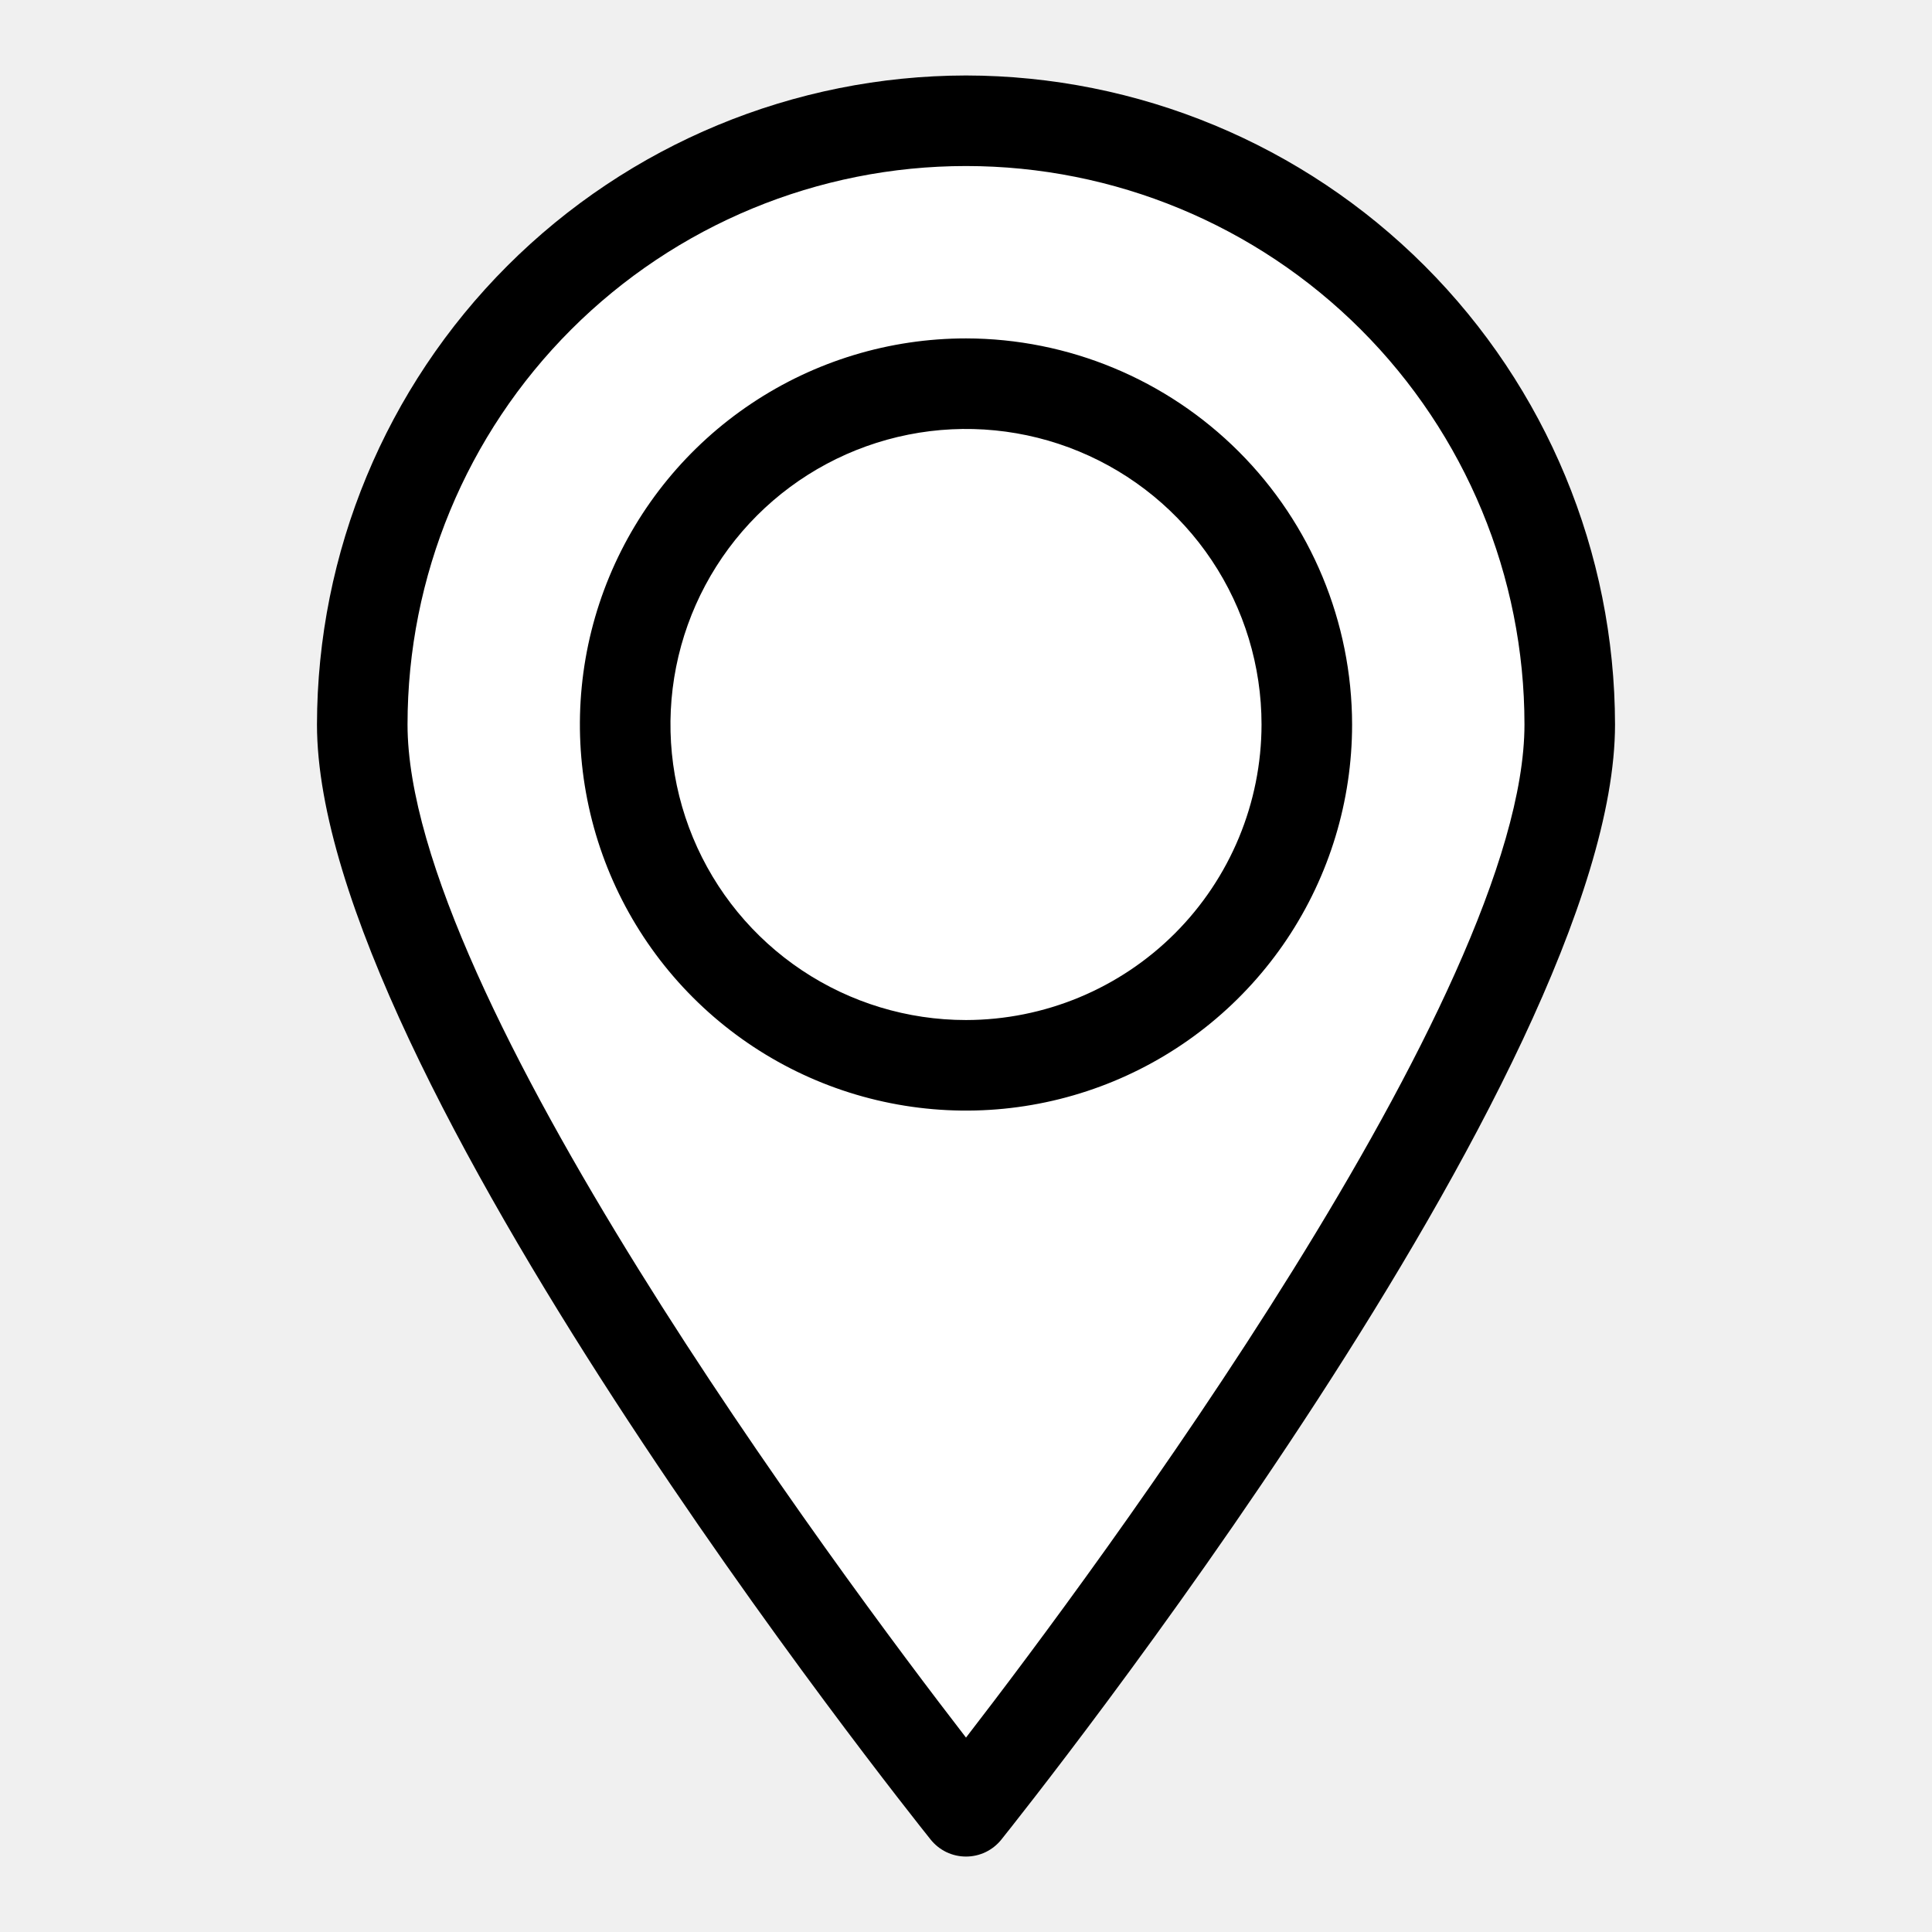
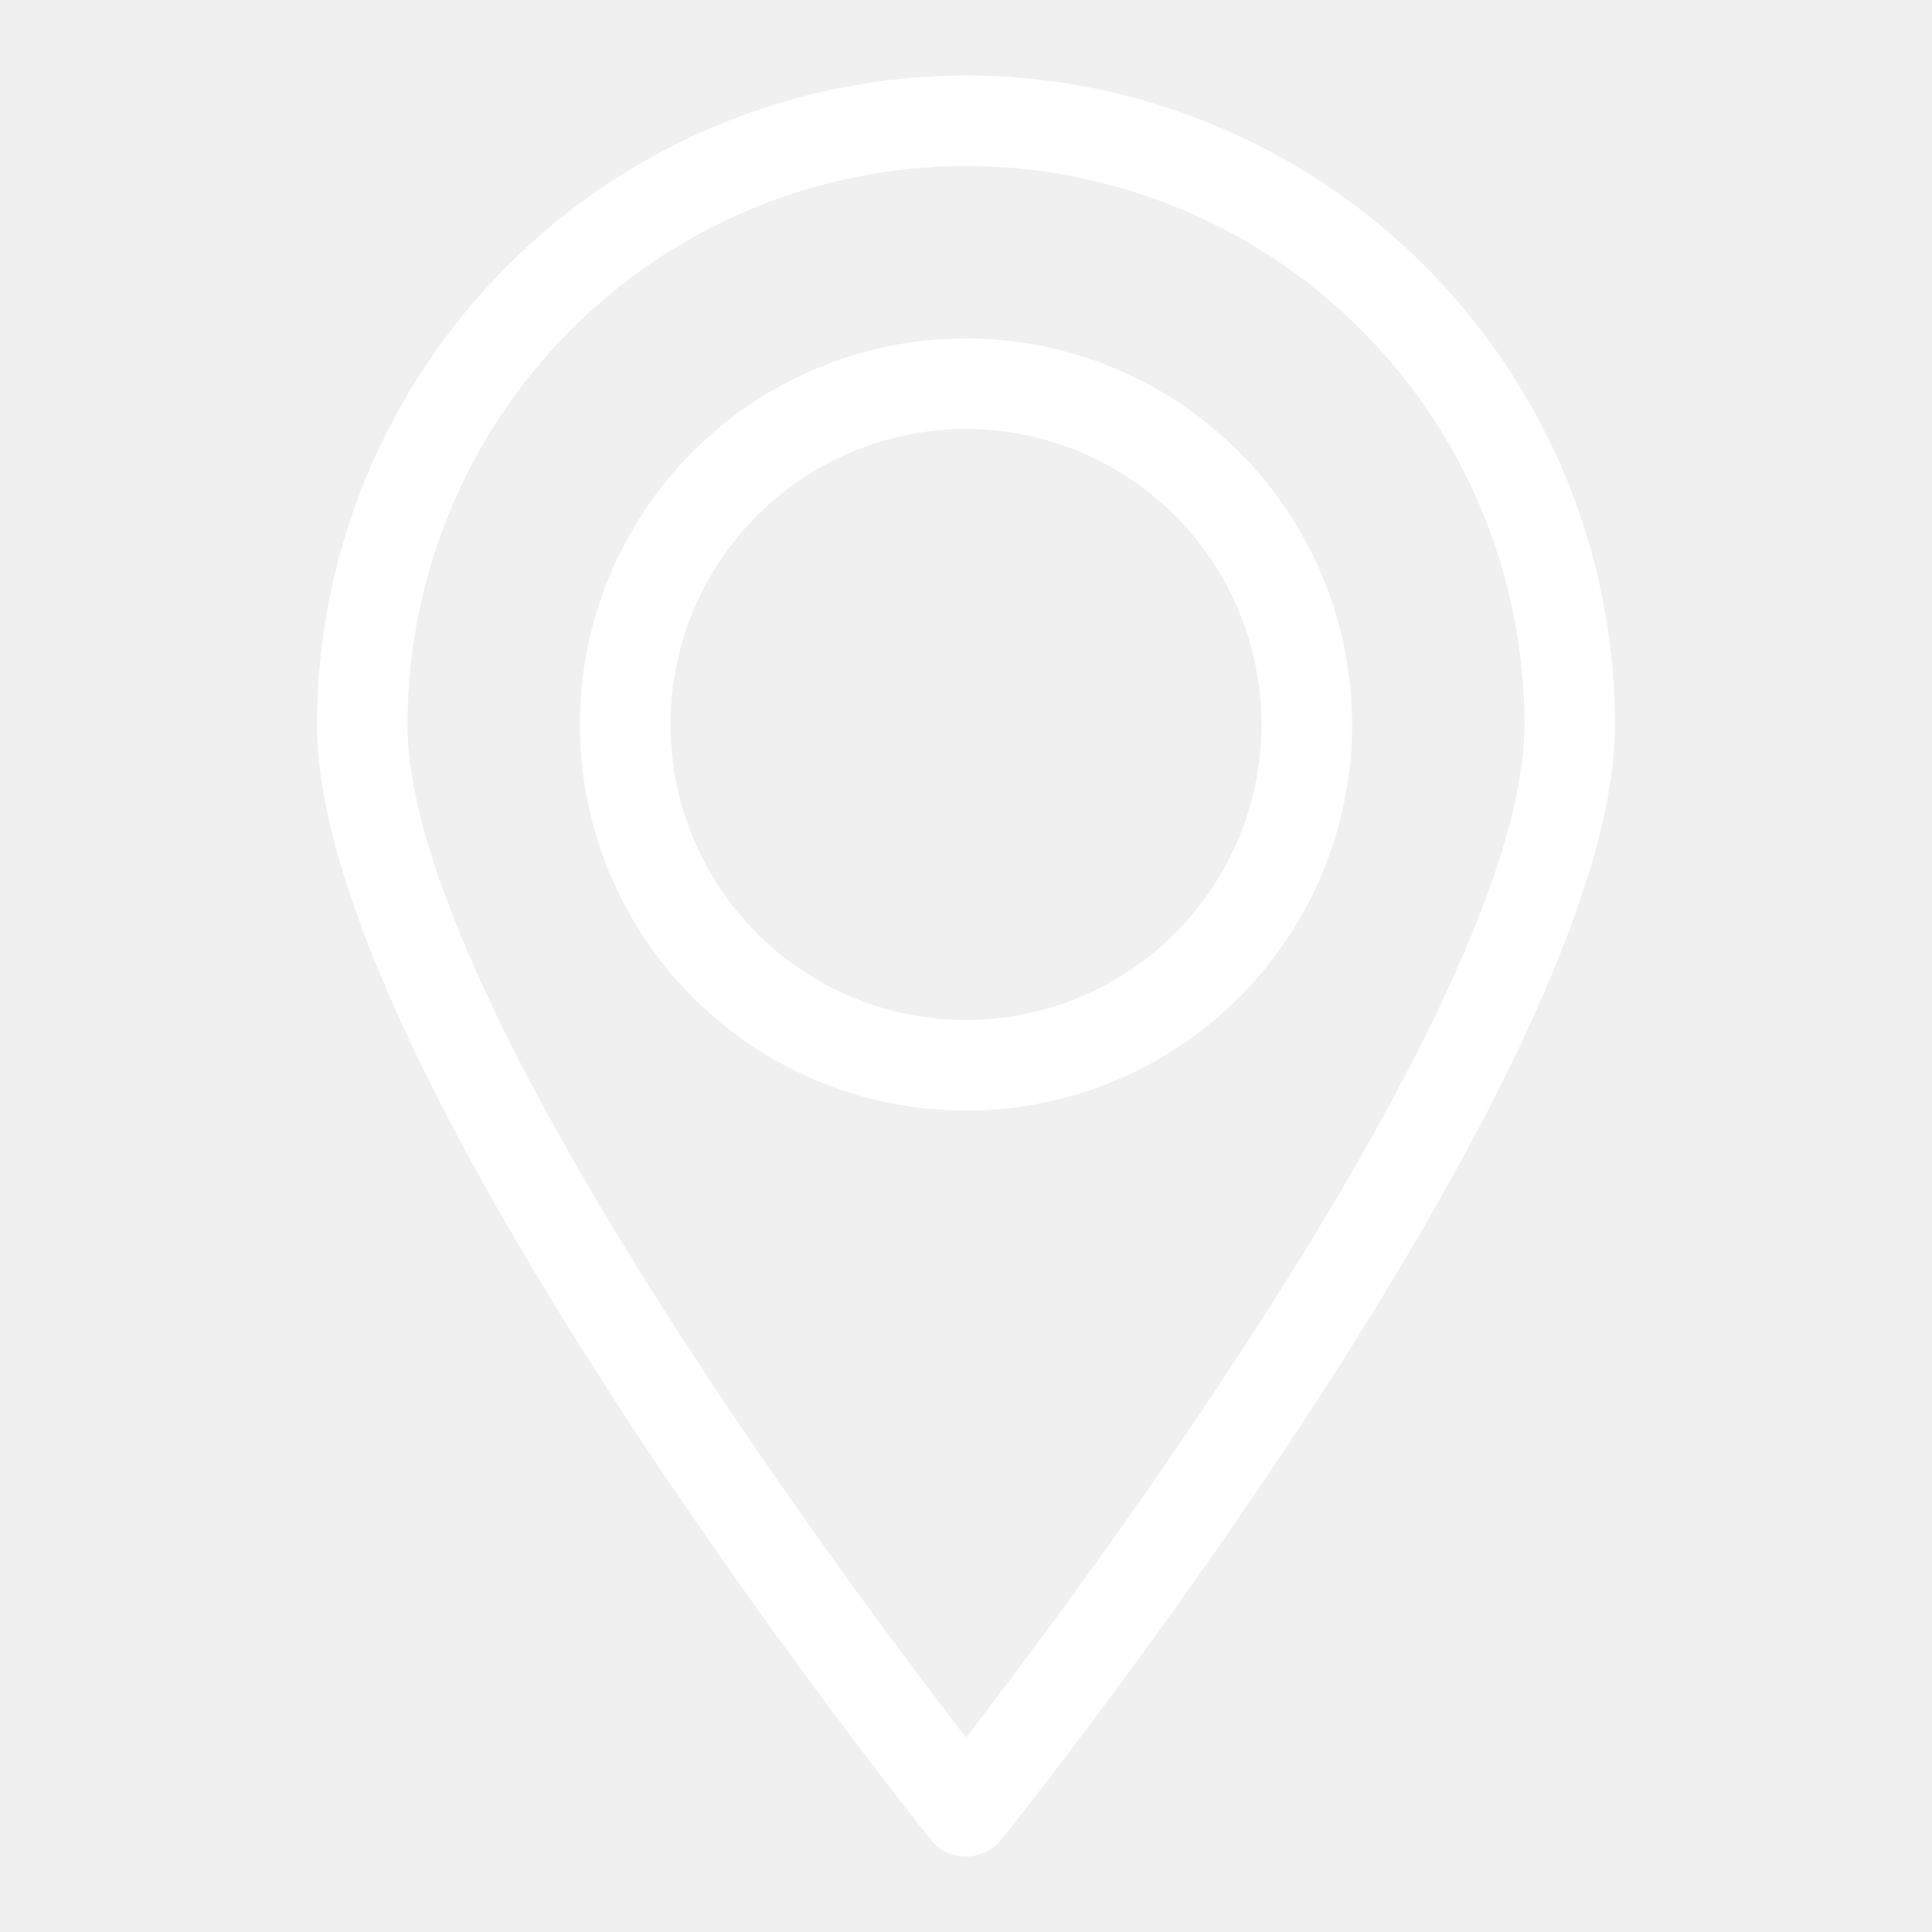
<svg xmlns="http://www.w3.org/2000/svg" width="64" height="64" viewBox="0 0 64 64" fill="none">
-   <path d="M32 2.5C26.3 2.508 20.836 4.776 16.806 8.806C12.776 12.836 10.508 18.3 10.5 24C10.5 35.44 30 59.9 30.83 60.94C30.971 61.115 31.149 61.257 31.351 61.354C31.554 61.451 31.775 61.501 32 61.501C32.225 61.501 32.446 61.451 32.649 61.354C32.851 61.257 33.029 61.115 33.17 60.94C34 59.9 53.5 35.44 53.5 24C53.492 18.3 51.224 12.836 47.194 8.806C43.164 4.776 37.7 2.508 32 2.5V2.5Z" fill="#ffffff" />
-   <path d="M32 36.79C39.064 36.79 44.79 31.064 44.79 24C44.79 16.936 39.064 11.21 32 11.21C24.936 11.21 19.21 16.936 19.21 24C19.21 31.064 24.936 36.79 32 36.79Z" fill="#ffffff" />
-   <path d="M32 2.5C26.3 2.508 20.836 4.776 16.806 8.806C12.776 12.836 10.508 18.3 10.5 24C10.5 35.44 30 59.9 30.83 60.94C30.971 61.115 31.149 61.257 31.351 61.354C31.554 61.451 31.775 61.501 32 61.501C32.225 61.501 32.446 61.451 32.649 61.354C32.851 61.257 33.029 61.115 33.17 60.94C34 59.9 53.5 35.44 53.5 24C53.492 18.3 51.224 12.836 47.194 8.806C43.164 4.776 37.7 2.508 32 2.5V2.5ZM32 57.56C27.76 52.07 13.5 32.9 13.5 24C13.5 19.093 15.449 14.388 18.919 10.918C22.388 7.449 27.093 5.5 32 5.5C36.907 5.5 41.612 7.449 45.081 10.918C48.551 14.388 50.5 19.093 50.5 24C50.5 32.9 36.24 52.07 32 57.56Z" fill="black" />
-   <path d="M32 11.21C29.47 11.21 26.997 11.96 24.894 13.366C22.791 14.771 21.152 16.768 20.183 19.105C19.215 21.442 18.962 24.014 19.456 26.495C19.949 28.976 21.167 31.255 22.956 33.044C24.745 34.833 27.024 36.051 29.505 36.544C31.986 37.038 34.557 36.784 36.895 35.816C39.232 34.848 41.229 33.209 42.635 31.106C44.04 29.002 44.79 26.53 44.79 24C44.785 20.61 43.435 17.359 41.038 14.962C38.641 12.565 35.391 11.215 32 11.21ZM32 33.79C30.064 33.79 28.171 33.216 26.561 32.14C24.951 31.064 23.696 29.535 22.955 27.746C22.214 25.957 22.02 23.989 22.398 22.09C22.776 20.191 23.708 18.447 25.077 17.077C26.447 15.708 28.191 14.776 30.09 14.398C31.989 14.02 33.958 14.214 35.746 14.955C37.535 15.696 39.064 16.951 40.14 18.561C41.216 20.171 41.79 22.064 41.79 24C41.787 26.596 40.755 29.084 38.92 30.92C37.084 32.755 34.596 33.787 32 33.79V33.79Z" fill="black" />
+   <path d="M32 2.5C26.3 2.508 20.836 4.776 16.806 8.806C12.776 12.836 10.508 18.3 10.5 24C10.5 35.44 30 59.9 30.83 60.94C30.971 61.115 31.149 61.257 31.351 61.354C31.554 61.451 31.775 61.501 32 61.501C32.225 61.501 32.446 61.451 32.649 61.354C32.851 61.257 33.029 61.115 33.17 60.94C34 59.9 53.5 35.44 53.5 24C53.492 18.3 51.224 12.836 47.194 8.806C43.164 4.776 37.7 2.508 32 2.5V2.5Z" fill="none" />
+   <path d="M32 36.79C39.064 36.79 44.79 31.064 44.79 24C44.79 16.936 39.064 11.21 32 11.21C24.936 11.21 19.21 16.936 19.21 24C19.21 31.064 24.936 36.79 32 36.79Z" fill="none" />
+   <path d="M32 2.5C26.3 2.508 20.836 4.776 16.806 8.806C12.776 12.836 10.508 18.3 10.5 24C10.5 35.44 30 59.9 30.83 60.94C30.971 61.115 31.149 61.257 31.351 61.354C31.554 61.451 31.775 61.501 32 61.501C32.225 61.501 32.446 61.451 32.649 61.354C32.851 61.257 33.029 61.115 33.17 60.94C34 59.9 53.5 35.44 53.5 24C53.492 18.3 51.224 12.836 47.194 8.806C43.164 4.776 37.7 2.508 32 2.5V2.5ZM32 57.56C27.76 52.07 13.5 32.9 13.5 24C13.5 19.093 15.449 14.388 18.919 10.918C22.388 7.449 27.093 5.5 32 5.5C36.907 5.5 41.612 7.449 45.081 10.918C48.551 14.388 50.5 19.093 50.5 24C50.5 32.9 36.24 52.07 32 57.56Z" fill="#ffffff" />
+   <path d="M32 11.21C29.47 11.21 26.997 11.96 24.894 13.366C22.791 14.771 21.152 16.768 20.183 19.105C19.215 21.442 18.962 24.014 19.456 26.495C19.949 28.976 21.167 31.255 22.956 33.044C24.745 34.833 27.024 36.051 29.505 36.544C31.986 37.038 34.557 36.784 36.895 35.816C39.232 34.848 41.229 33.209 42.635 31.106C44.04 29.002 44.79 26.53 44.79 24C44.785 20.61 43.435 17.359 41.038 14.962C38.641 12.565 35.391 11.215 32 11.21ZM32 33.79C30.064 33.79 28.171 33.216 26.561 32.14C24.951 31.064 23.696 29.535 22.955 27.746C22.214 25.957 22.02 23.989 22.398 22.09C22.776 20.191 23.708 18.447 25.077 17.077C26.447 15.708 28.191 14.776 30.09 14.398C31.989 14.02 33.958 14.214 35.746 14.955C37.535 15.696 39.064 16.951 40.14 18.561C41.216 20.171 41.79 22.064 41.79 24C41.787 26.596 40.755 29.084 38.92 30.92C37.084 32.755 34.596 33.787 32 33.79V33.79Z" fill="#ffffff" />
</svg>
